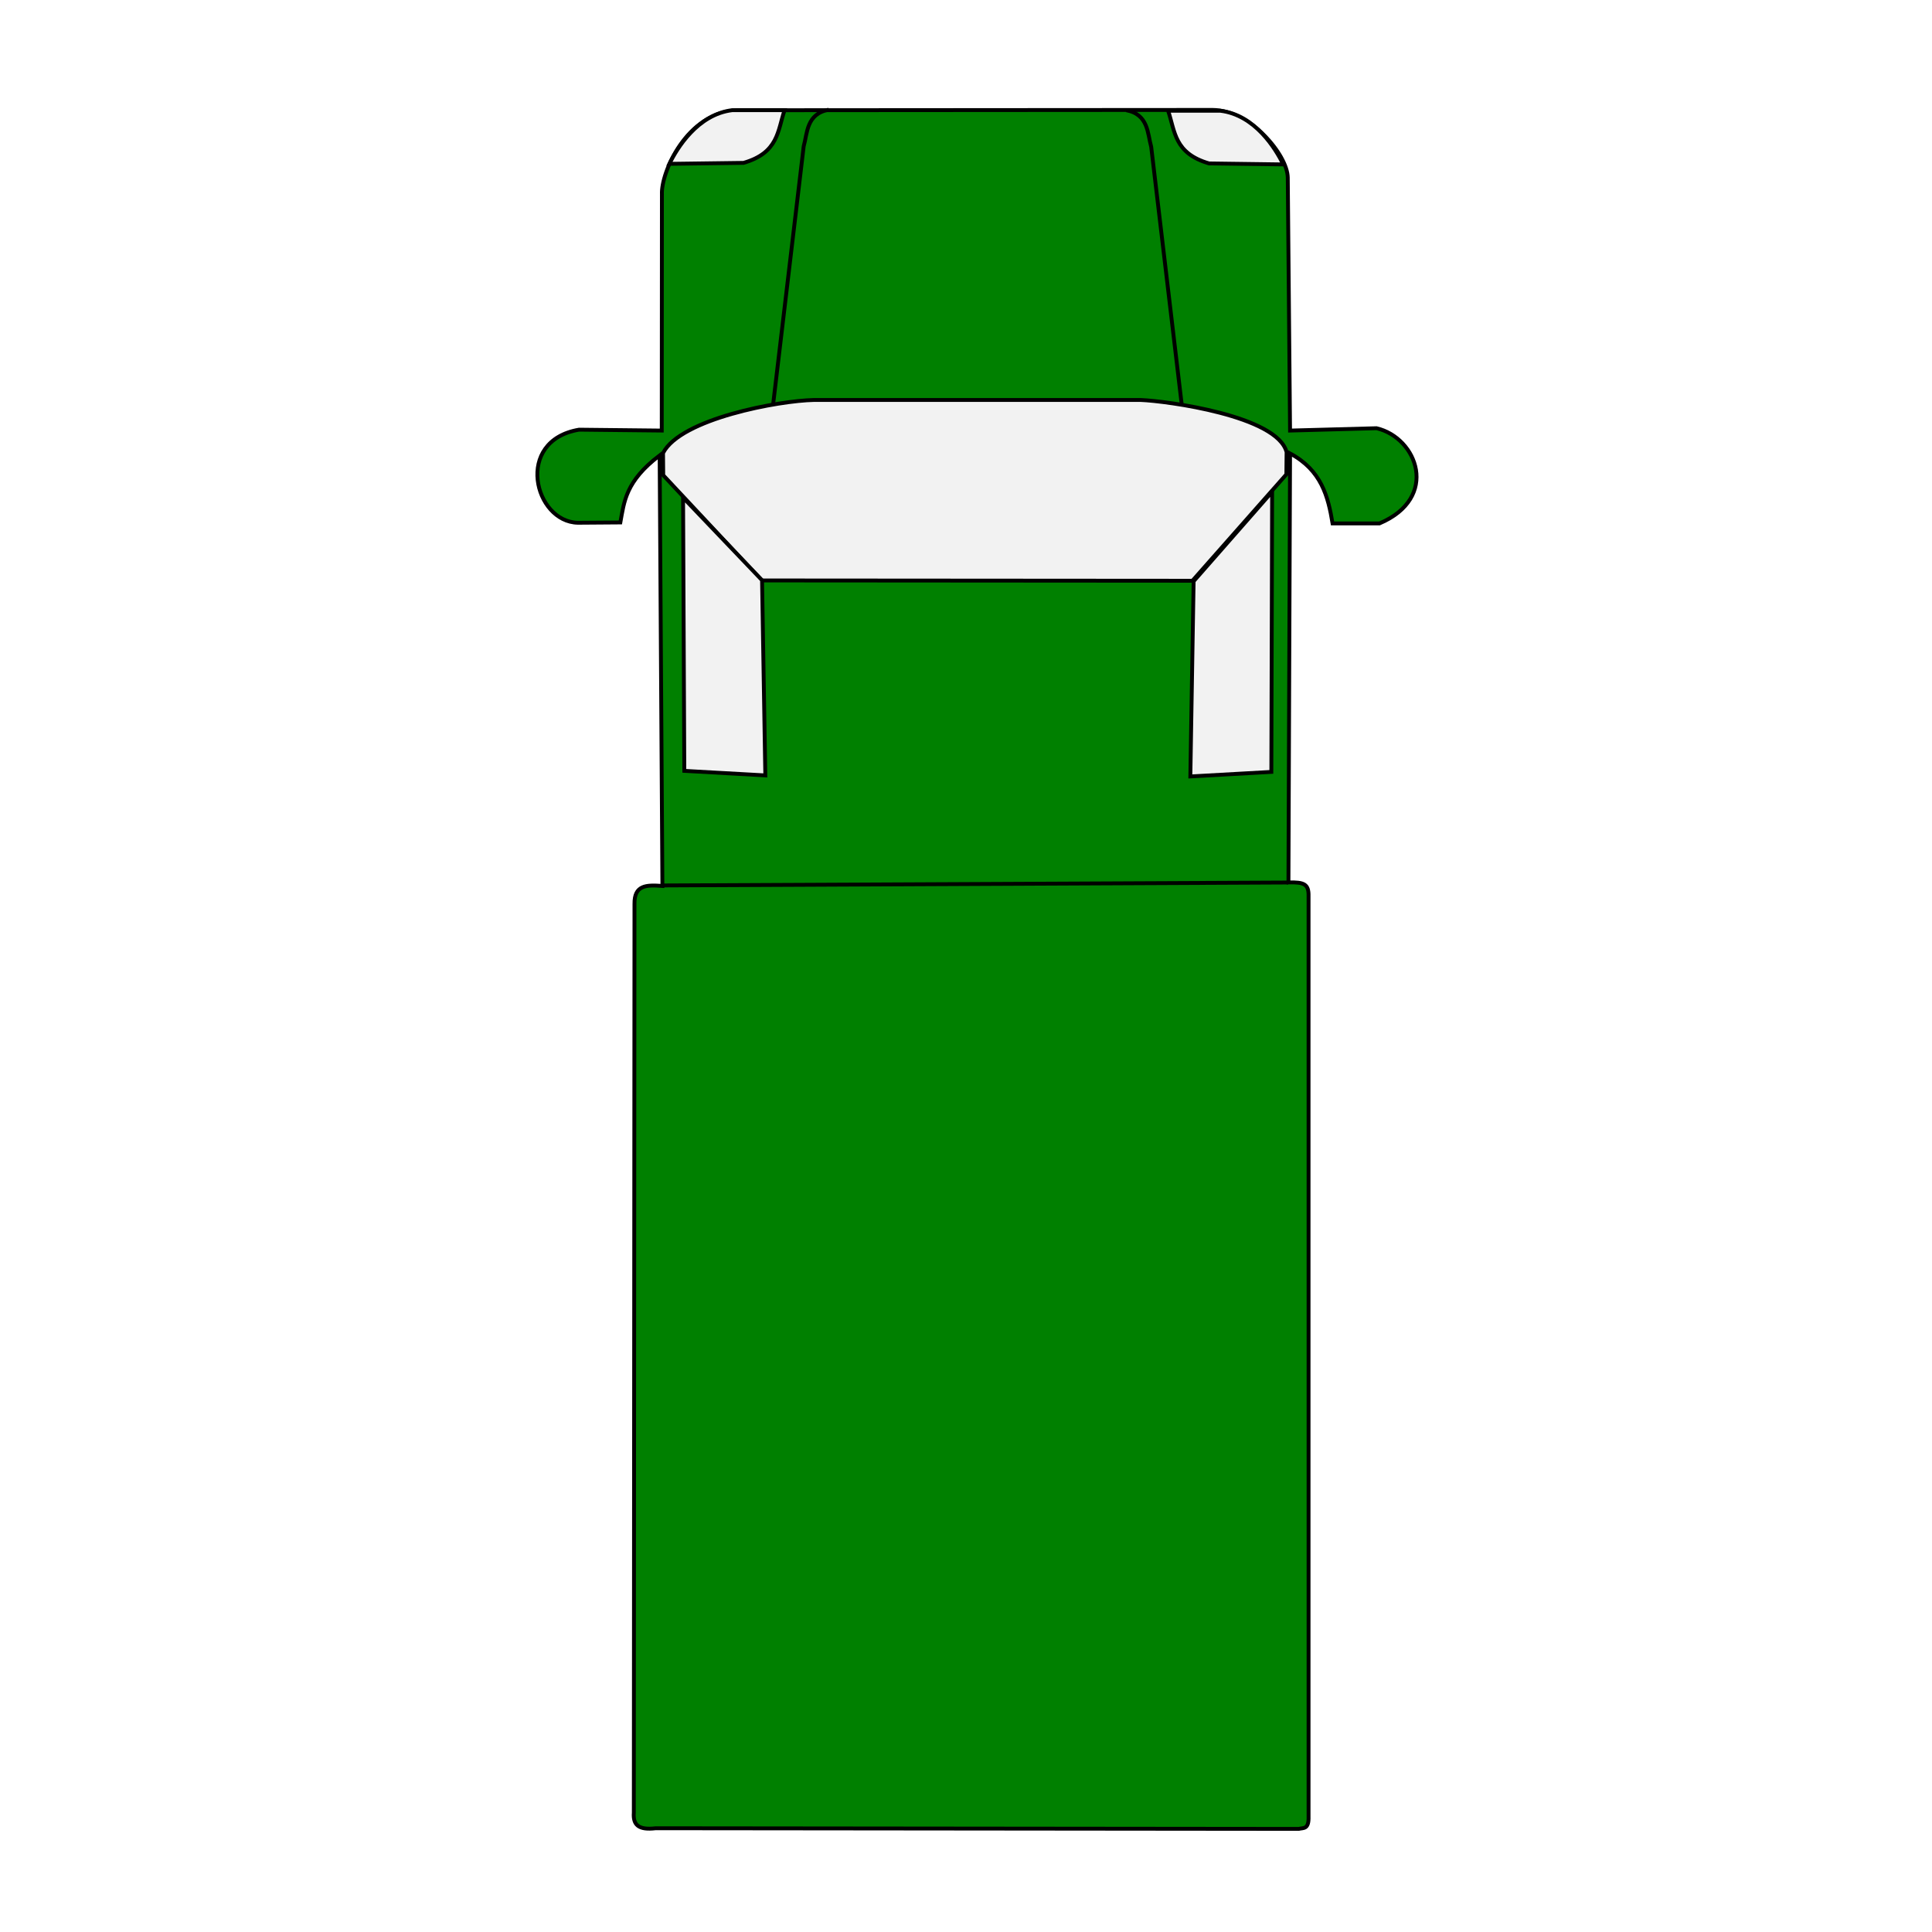
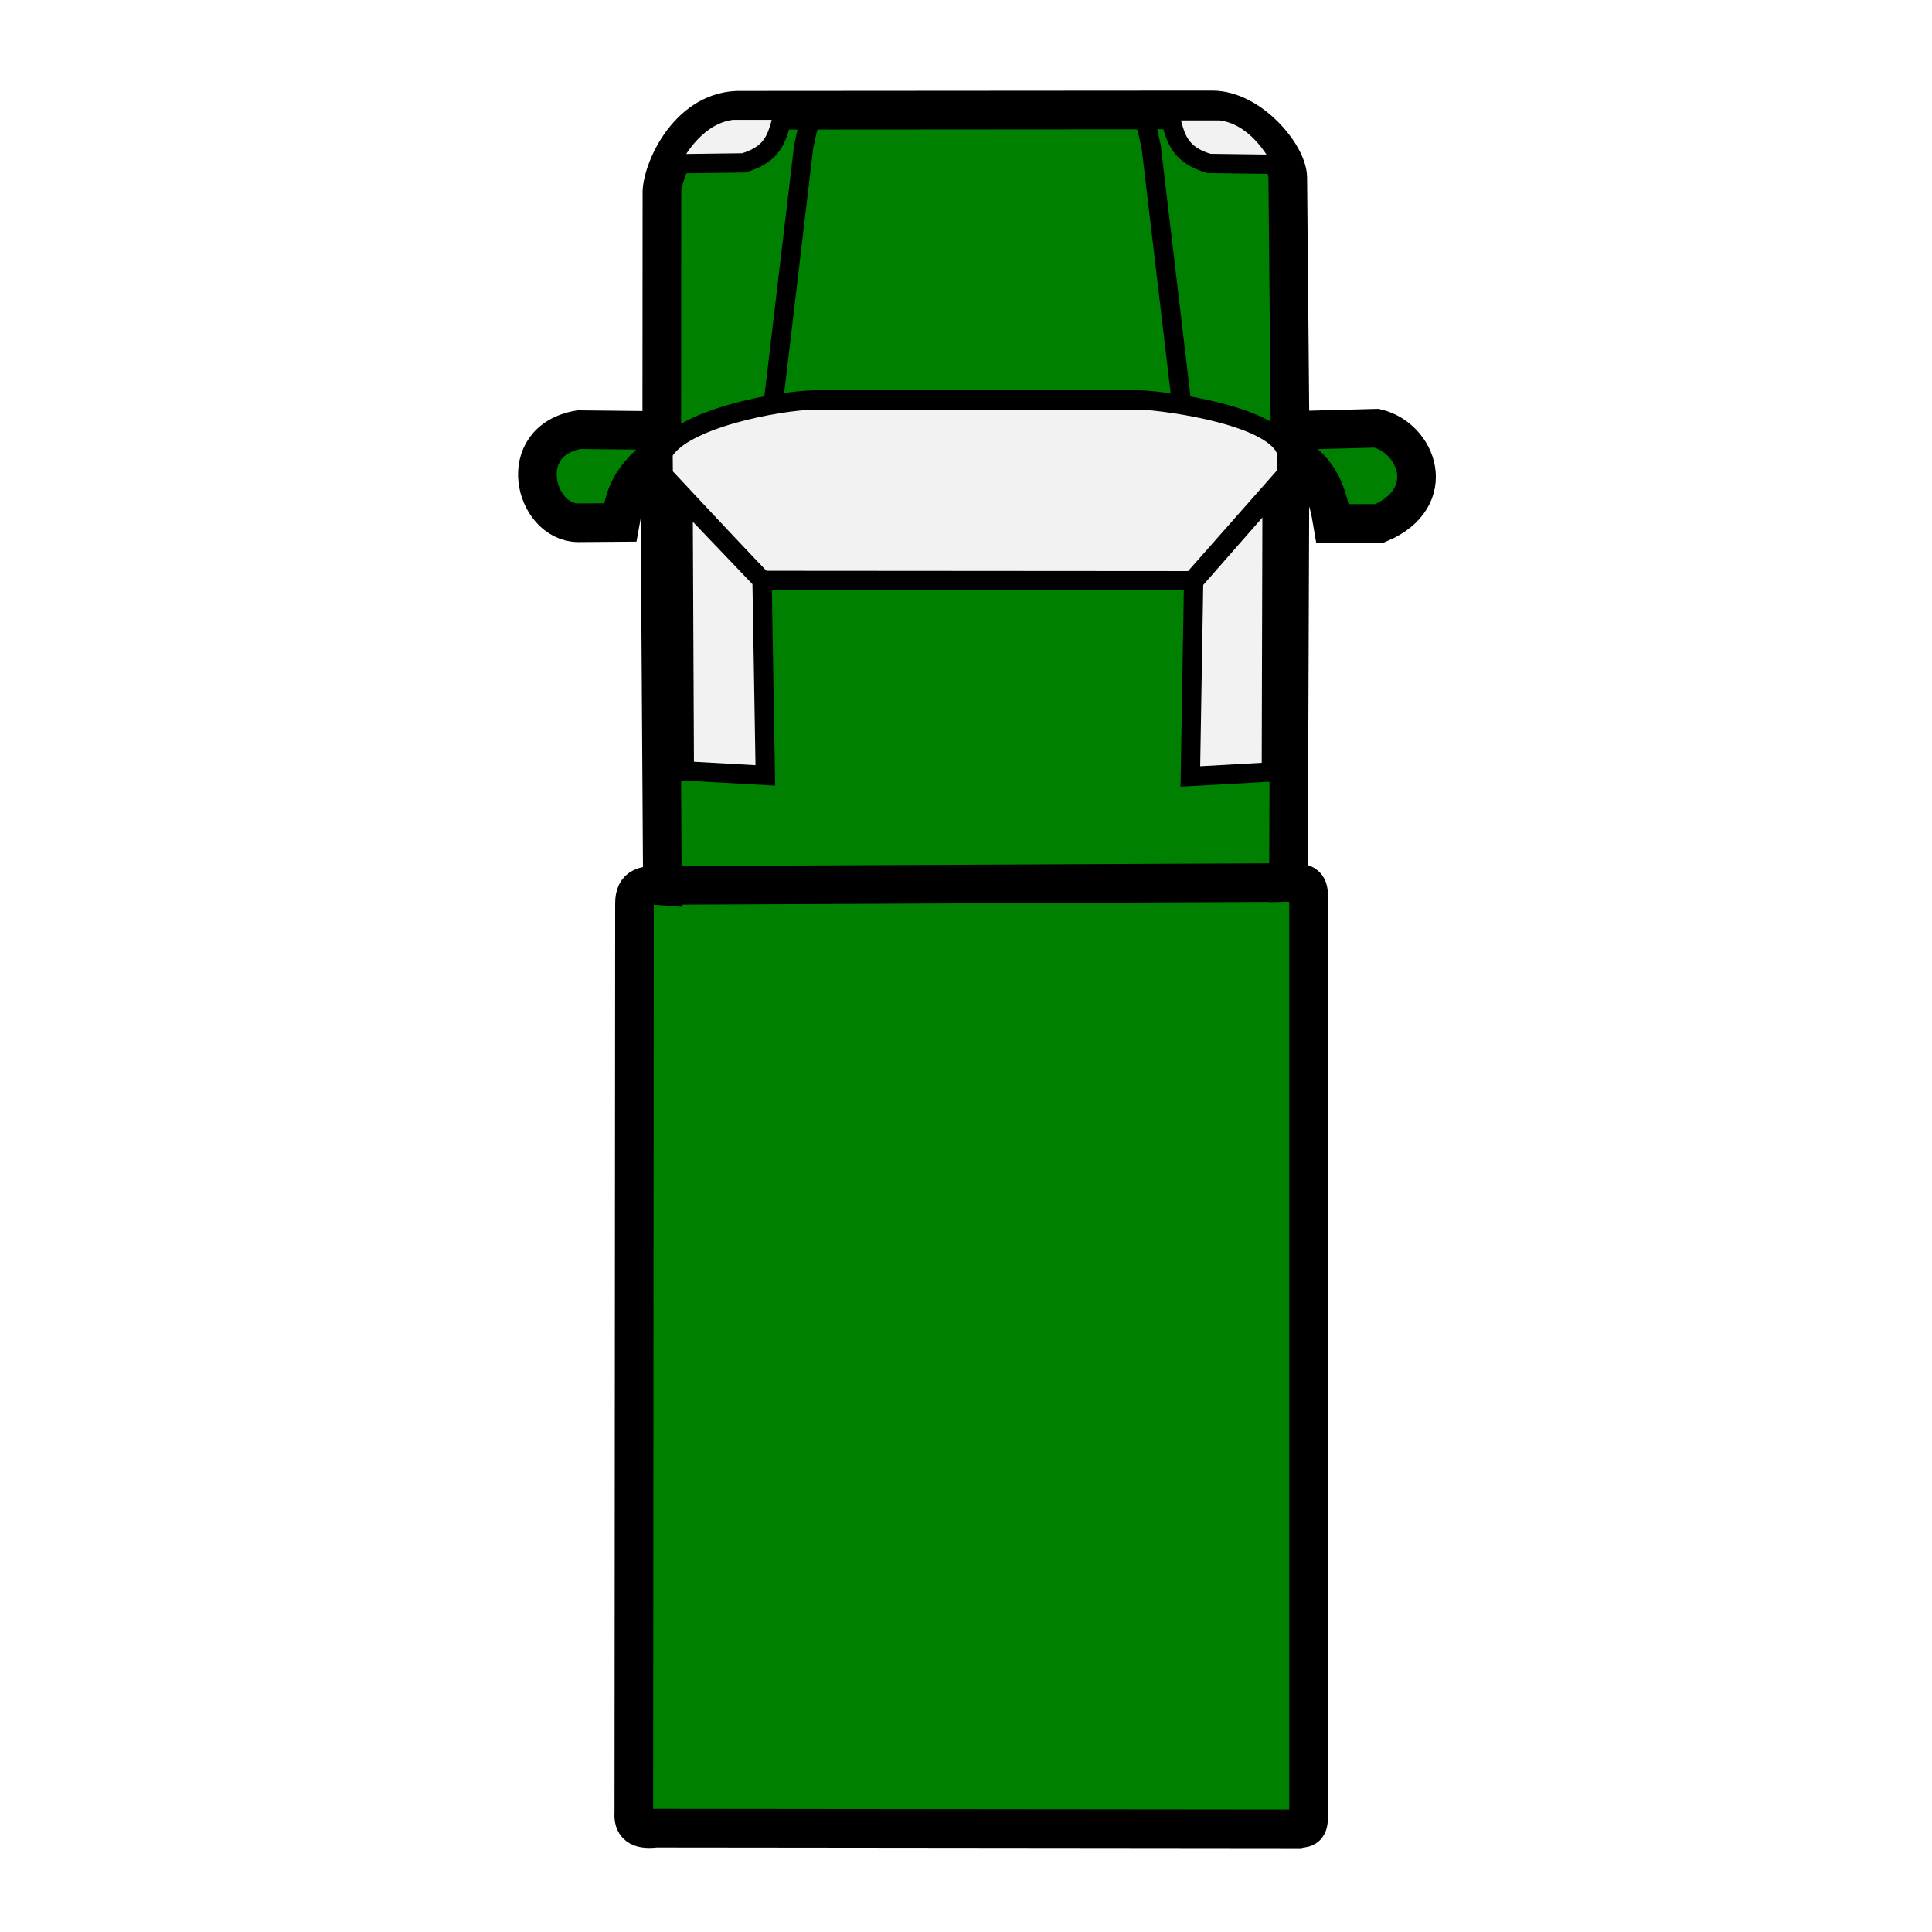
<svg xmlns="http://www.w3.org/2000/svg" width="500" height="500" viewBox="0 0 500 500" id="svg2" version="1.1">
  <defs id="defs4" />
  <g id="layer2">
-     <path style="fill:#008000;fill-rule:evenodd;stroke:#000000;stroke-width:1px;stroke-linecap:butt;stroke-linejoin:miter;stroke-opacity:1" d="M 190.794,28.532 C 177.608,29.049 171.054,44.783 171.302,50.256 l -0.04,61.172 -21.406,-0.228 c -16.869,2.862 -11.585,23.891 -0.285,24.088 l 10.977,-0.08 c 0.985,-5.383 1.357,-10.665 10.166,-17.352 l 0.714,111.429 c -4.247,-0.33 -7.283,-0.195 -7.226,4.621 l -0.17,235.209 c -0.238,3.167 1.199,4.567 5.671,4.033 l 166.396,0.17 c 1.153,-0.323 2.671,0.265 2.554,-3.232 l 0,-238.113 c 0.088,-3.22 -1.188,-3.691 -5.205,-3.607 l 0.418,-111.014 c 8.114,4.343 9.841,11.119 11.003,18.11 l 12.134,-3.7e-4 c 15.627,-6.615 9.83,-22.171 -0.76,-24.639 l -22.377,0.607 -0.592,-65.486 c -0.09,-5.889 -9.73,-17.446 -19.473,-17.497 z" id="path4718" />
-     <path style="fill:none;fill-rule:evenodd;stroke:#000000;stroke-width:1px;stroke-linecap:butt;stroke-linejoin:miter;stroke-opacity:1" d="m 171.347,229.153 162.046,-0.76" id="path4739" />
-     <path style="fill:none;fill-rule:evenodd;stroke:#000000;stroke-width:1px;stroke-linecap:butt;stroke-linejoin:miter;stroke-opacity:1" d="m 214.464,28.393 c -5.801,1.089 -5.506,6.101 -6.47,9.466 L 200,105.357" id="path4741" />
-     <path style="fill:none;fill-rule:evenodd;stroke:#000000;stroke-width:1px;stroke-linecap:butt;stroke-linejoin:miter;stroke-opacity:1" d="m 291.458,28.52 c 5.801,1.089 5.506,6.101 6.47,9.466 l 7.994,67.498" id="path4741-3" />
-     <path style="fill:#f2f2f2;fill-rule:evenodd;stroke:#000000;stroke-width:1px;stroke-linecap:butt;stroke-linejoin:miter;stroke-opacity:1" d="m 171.642,122.983 25.47,27.236 111.489,0.079 24.307,-27.527 0.063,-5.745 c -2.399,-9.442 -31.068,-13.25 -37.754,-13.511 l -84.6,0 c -8.979,0.179 -34.45,4.816 -39.026,13.744 z" id="path4758" />
-     <path style="fill:#f2f2f2;fill-rule:evenodd;stroke:#000000;stroke-width:1px;stroke-linecap:butt;stroke-linejoin:miter;stroke-opacity:1" d="m 176.777,128.769 0.324,70.726 20.963,1.176 -0.847,-50.51 z" id="path4760" />
-     <path style="fill:#f2f2f2;fill-rule:evenodd;stroke:#000000;stroke-width:1px;stroke-linecap:butt;stroke-linejoin:miter;stroke-opacity:1" d="m 329.222,127.272 -0.198,72.494 -20.963,1.176 0.847,-50.51 z" id="path4760-6" />
-     <path style="fill:#f2f2f2;fill-rule:evenodd;stroke:#000000;stroke-width:1px;stroke-linecap:butt;stroke-linejoin:miter;stroke-opacity:1" d="m 203.041,28.511 c -1.811,5.395 -1.589,11.016 -10.607,13.637 l -19.193,0.253 c 1.936,-3.984 7.278,-12.811 16.289,-13.89 z" id="path4801" />
-     <path style="fill:#f2f2f2;fill-rule:evenodd;stroke:#000000;stroke-width:1px;stroke-linecap:butt;stroke-linejoin:miter;stroke-opacity:1" d="m 302.31,28.661 c 1.811,5.395 1.589,11.016 10.607,13.637 l 19.193,0.253 C 330.174,38.567 324.832,29.74 315.821,28.661 Z" id="path4801-5" />
+     <path style="fill:#008000;fill-rule:evenodd;stroke:#000000;stroke-width:10px;stroke-linecap:butt;stroke-linejoin:miter;stroke-opacity:1" d="M 190.794,28.532 C 177.608,29.049 171.054,44.783 171.302,50.256 l -0.04,61.172 -21.406,-0.228 c -16.869,2.862 -11.585,23.891 -0.285,24.088 l 10.977,-0.08 c 0.985,-5.383 1.357,-10.665 10.166,-17.352 l 0.714,111.429 c -4.247,-0.33 -7.283,-0.195 -7.226,4.621 l -0.17,235.209 c -0.238,3.167 1.199,4.567 5.671,4.033 l 166.396,0.17 c 1.153,-0.323 2.671,0.265 2.554,-3.232 l 0,-238.113 c 0.088,-3.22 -1.188,-3.691 -5.205,-3.607 l 0.418,-111.014 c 8.114,4.343 9.841,11.119 11.003,18.11 l 12.134,-3.7e-4 c 15.627,-6.615 9.83,-22.171 -0.76,-24.639 l -22.377,0.607 -0.592,-65.486 c -0.09,-5.889 -9.73,-17.446 -19.473,-17.497 z" id="path4718" />
+     <path style="fill:none;fill-rule:evenodd;stroke:#000000;stroke-width:10px;stroke-linecap:butt;stroke-linejoin:miter;stroke-opacity:1" d="m 171.347,229.153 162.046,-0.76" id="path4739" />
+     <path style="fill:none;fill-rule:evenodd;stroke:#000000;stroke-width:5px;stroke-linecap:butt;stroke-linejoin:miter;stroke-opacity:1" d="m 214.464,28.393 c -5.801,1.089 -5.506,6.101 -6.47,9.466 L 200,105.357" id="path4741" />
+     <path style="fill:none;fill-rule:evenodd;stroke:#000000;stroke-width:5px;stroke-linecap:butt;stroke-linejoin:miter;stroke-opacity:1" d="m 291.458,28.52 c 5.801,1.089 5.506,6.101 6.47,9.466 l 7.994,67.498" id="path4741-3" />
+     <path style="fill:#f2f2f2;fill-rule:evenodd;stroke:#000000;stroke-width:5px;stroke-linecap:butt;stroke-linejoin:miter;stroke-opacity:1" d="m 171.642,122.983 25.47,27.236 111.489,0.079 24.307,-27.527 0.063,-5.745 c -2.399,-9.442 -31.068,-13.25 -37.754,-13.511 l -84.6,0 c -8.979,0.179 -34.45,4.816 -39.026,13.744 z" id="path4758" />
+     <path style="fill:#f2f2f2;fill-rule:evenodd;stroke:#000000;stroke-width:5px;stroke-linecap:butt;stroke-linejoin:miter;stroke-opacity:1" d="m 176.777,128.769 0.324,70.726 20.963,1.176 -0.847,-50.51 z" id="path4760" />
+     <path style="fill:#f2f2f2;fill-rule:evenodd;stroke:#000000;stroke-width:5px;stroke-linecap:butt;stroke-linejoin:miter;stroke-opacity:1" d="m 329.222,127.272 -0.198,72.494 -20.963,1.176 0.847,-50.51 z" id="path4760-6" />
+     <path style="fill:#f2f2f2;fill-rule:evenodd;stroke:#000000;stroke-width:5px;stroke-linecap:butt;stroke-linejoin:miter;stroke-opacity:1" d="m 203.041,28.511 c -1.811,5.395 -1.589,11.016 -10.607,13.637 l -19.193,0.253 c 1.936,-3.984 7.278,-12.811 16.289,-13.89 z" id="path4801" />
+     <path style="fill:#f2f2f2;fill-rule:evenodd;stroke:#000000;stroke-width:5px;stroke-linecap:butt;stroke-linejoin:miter;stroke-opacity:1" d="m 302.31,28.661 c 1.811,5.395 1.589,11.016 10.607,13.637 l 19.193,0.253 C 330.174,38.567 324.832,29.74 315.821,28.661 Z" id="path4801-5" />
  </g>
</svg>
